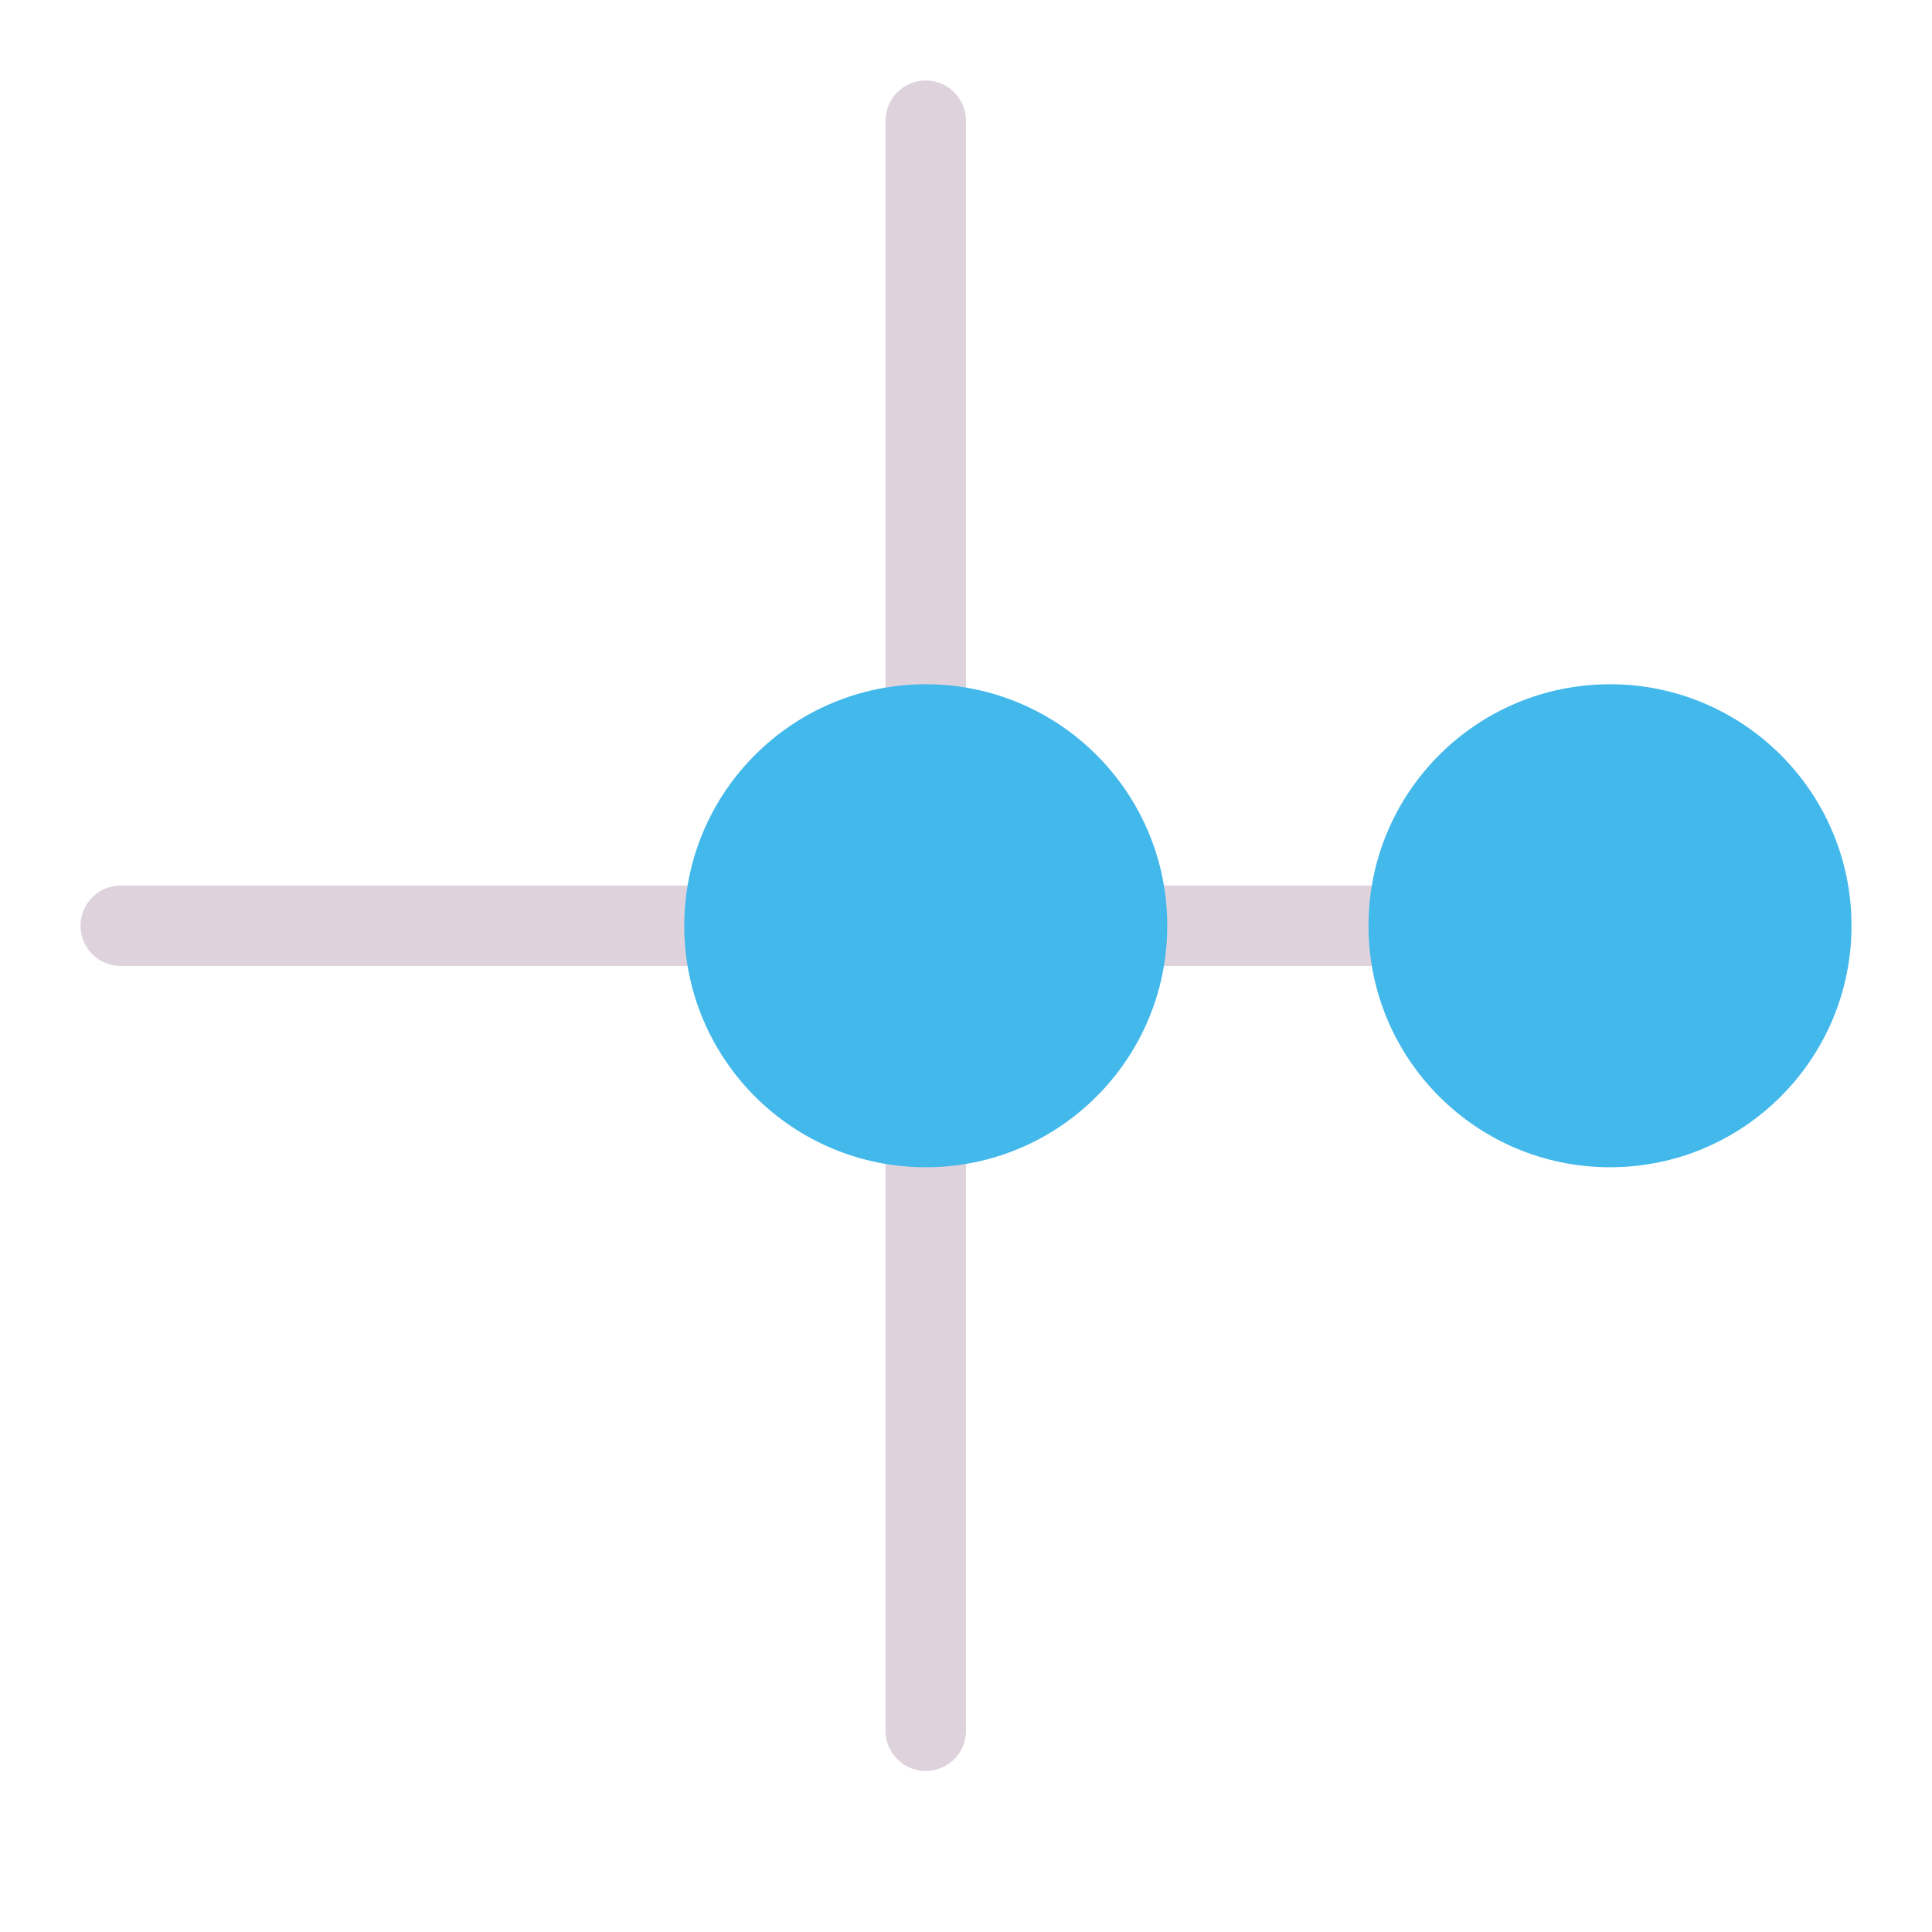
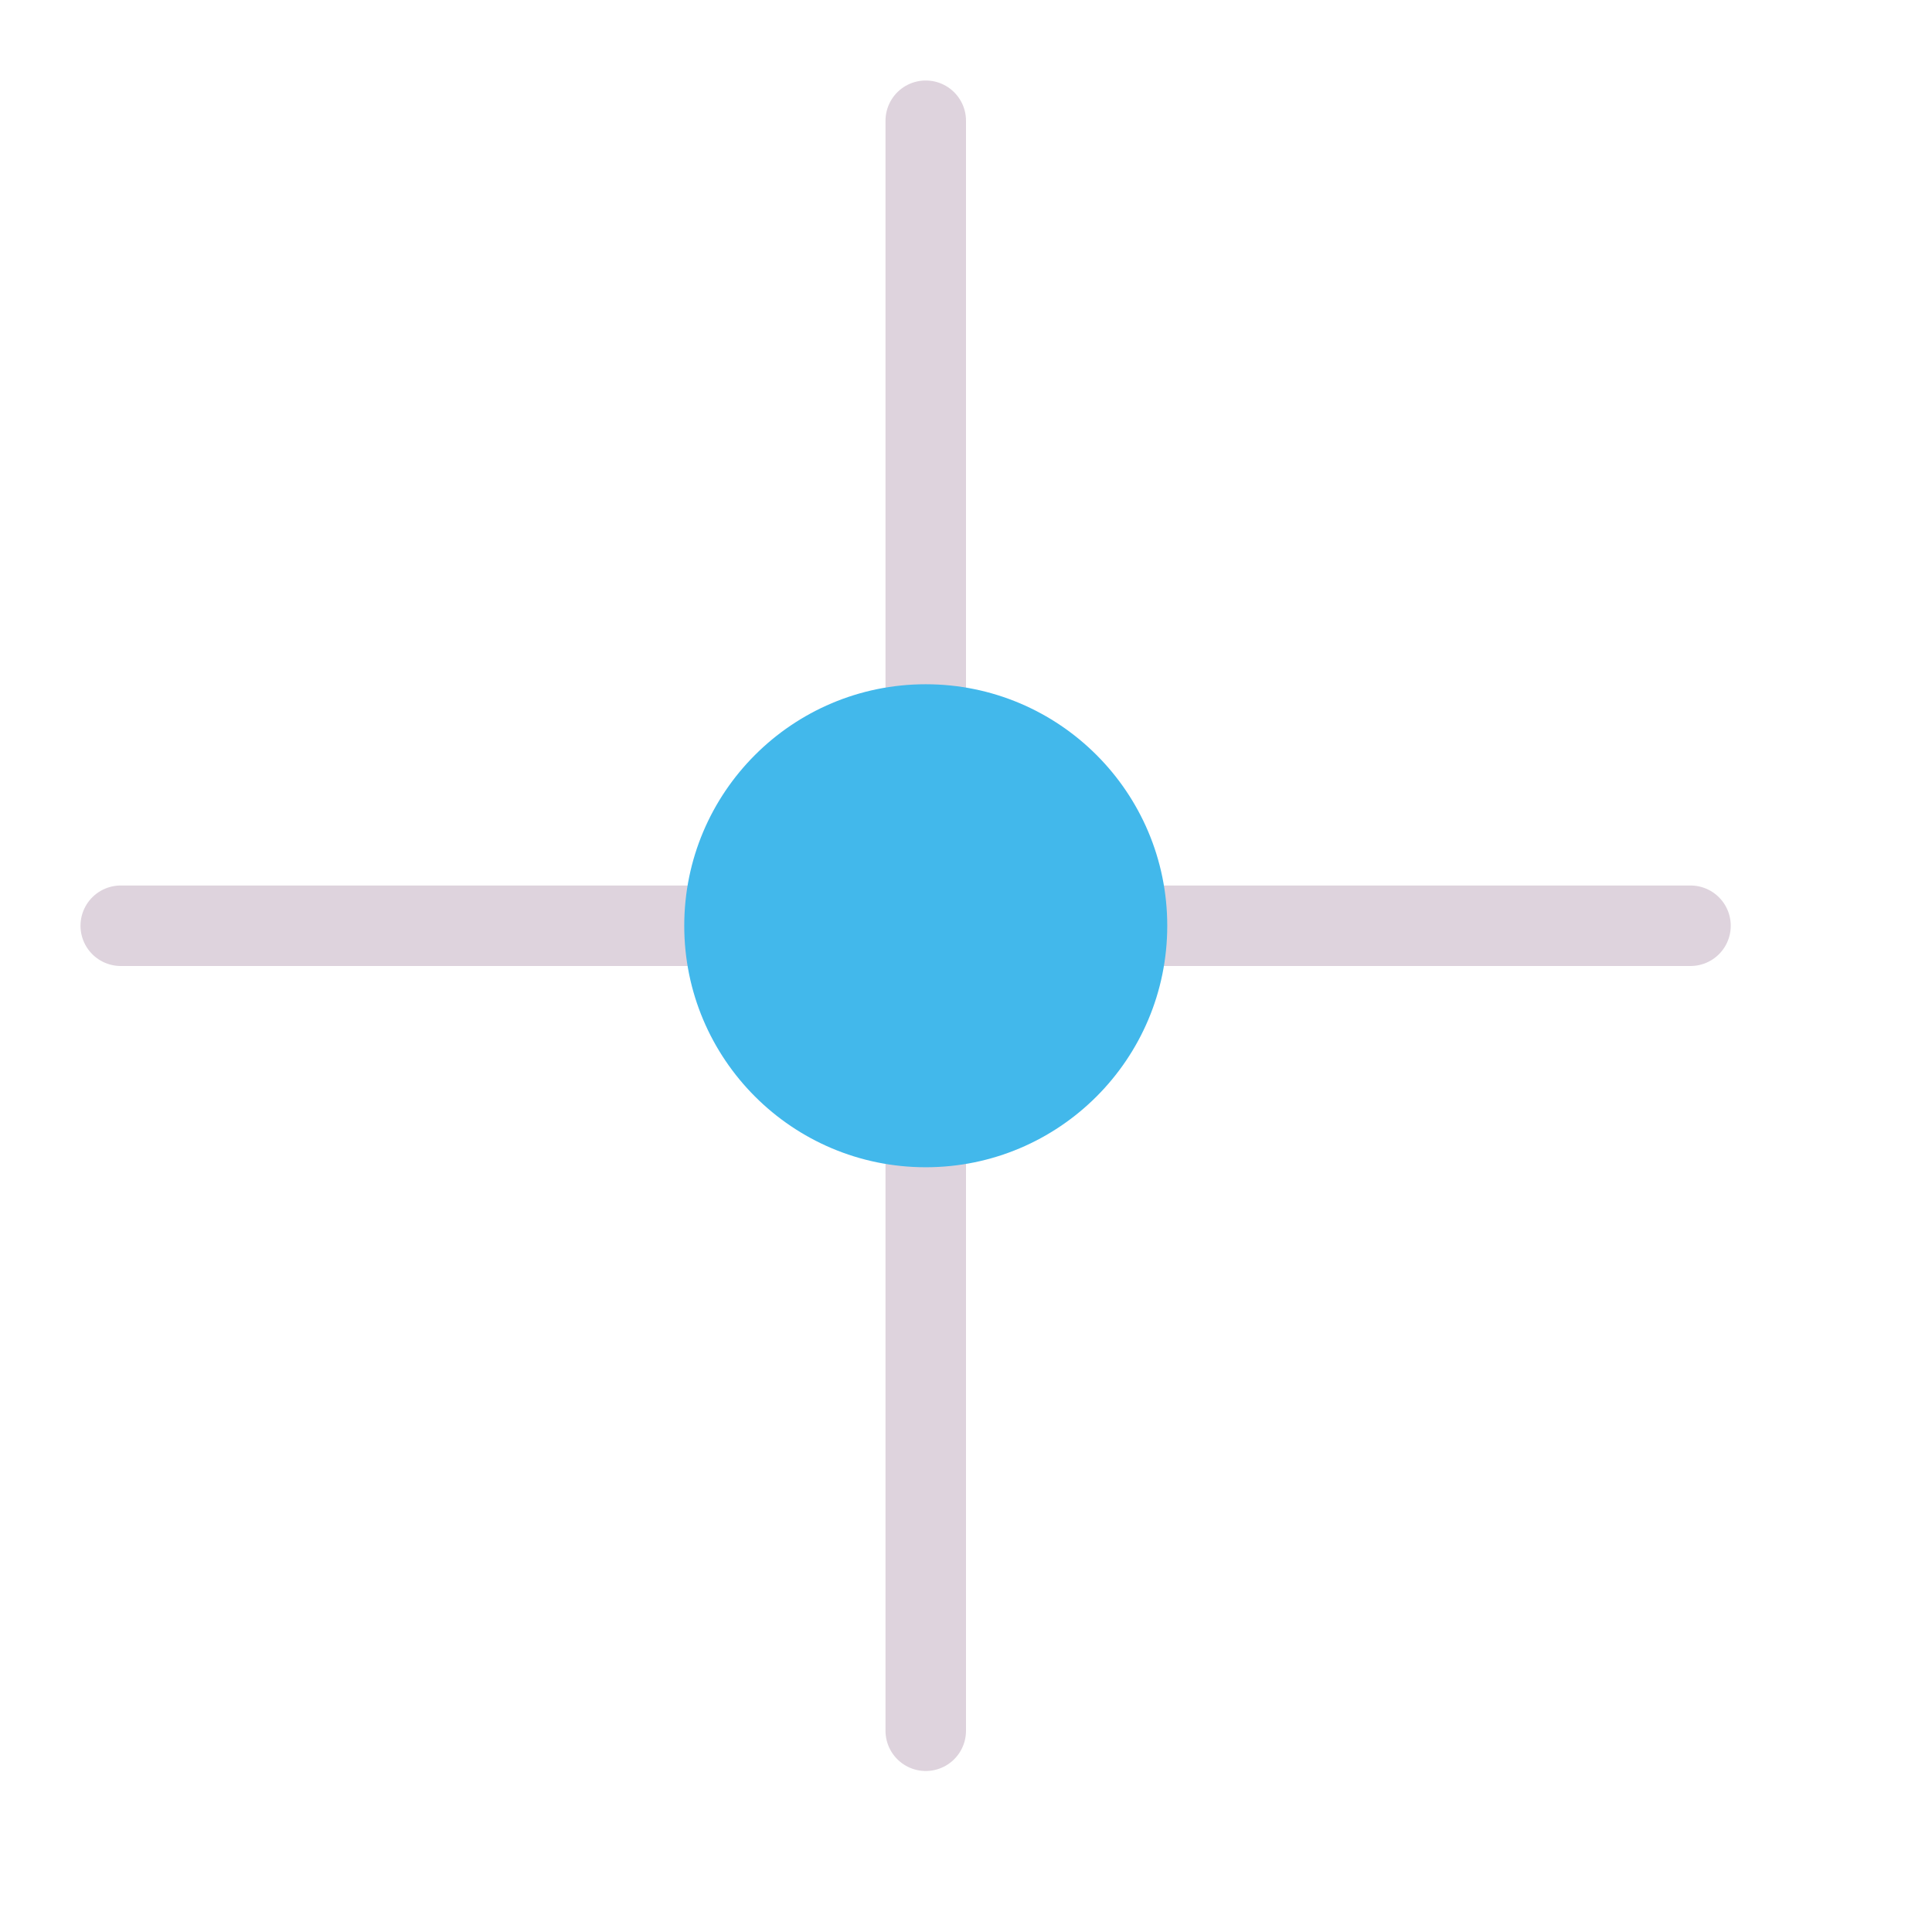
<svg xmlns="http://www.w3.org/2000/svg" id="Слой_1" data-name="Слой 1" viewBox="0 0 24 24" version="1.1">
  <defs id="defs27890">
    <style id="style27888">.cls-1{fill:#DED3DD;}.cls-2{fill:#42B8EB;}</style>
  </defs>
  <path style="fill:none;stroke:#DED3DD;stroke-width:1;stroke-linecap:round;stroke-linejoin:round;stroke-miterlimit:4;stroke-dasharray:none;stroke-opacity:1" d="m 11.5,1.5 v 20" id="path844" />
  <path style="fill:none;stroke:#DED3DD;stroke-width:1px;stroke-linecap:round;stroke-linejoin:round;stroke-opacity:1" d="M 1.5,11.5 H 21" id="path846" />
  <path class="cls-2" d="m 14.5,11.5 a 3,3 0 1 1 -3,-3 3,3 0 0 1 3,3 z" id="path27898" />
-   <path class="cls-2" d="m 23,11.5 a 3,3 0 1 1 -3,-3 3,3 0 0 1 3,3 z" id="path27900" />
</svg>
